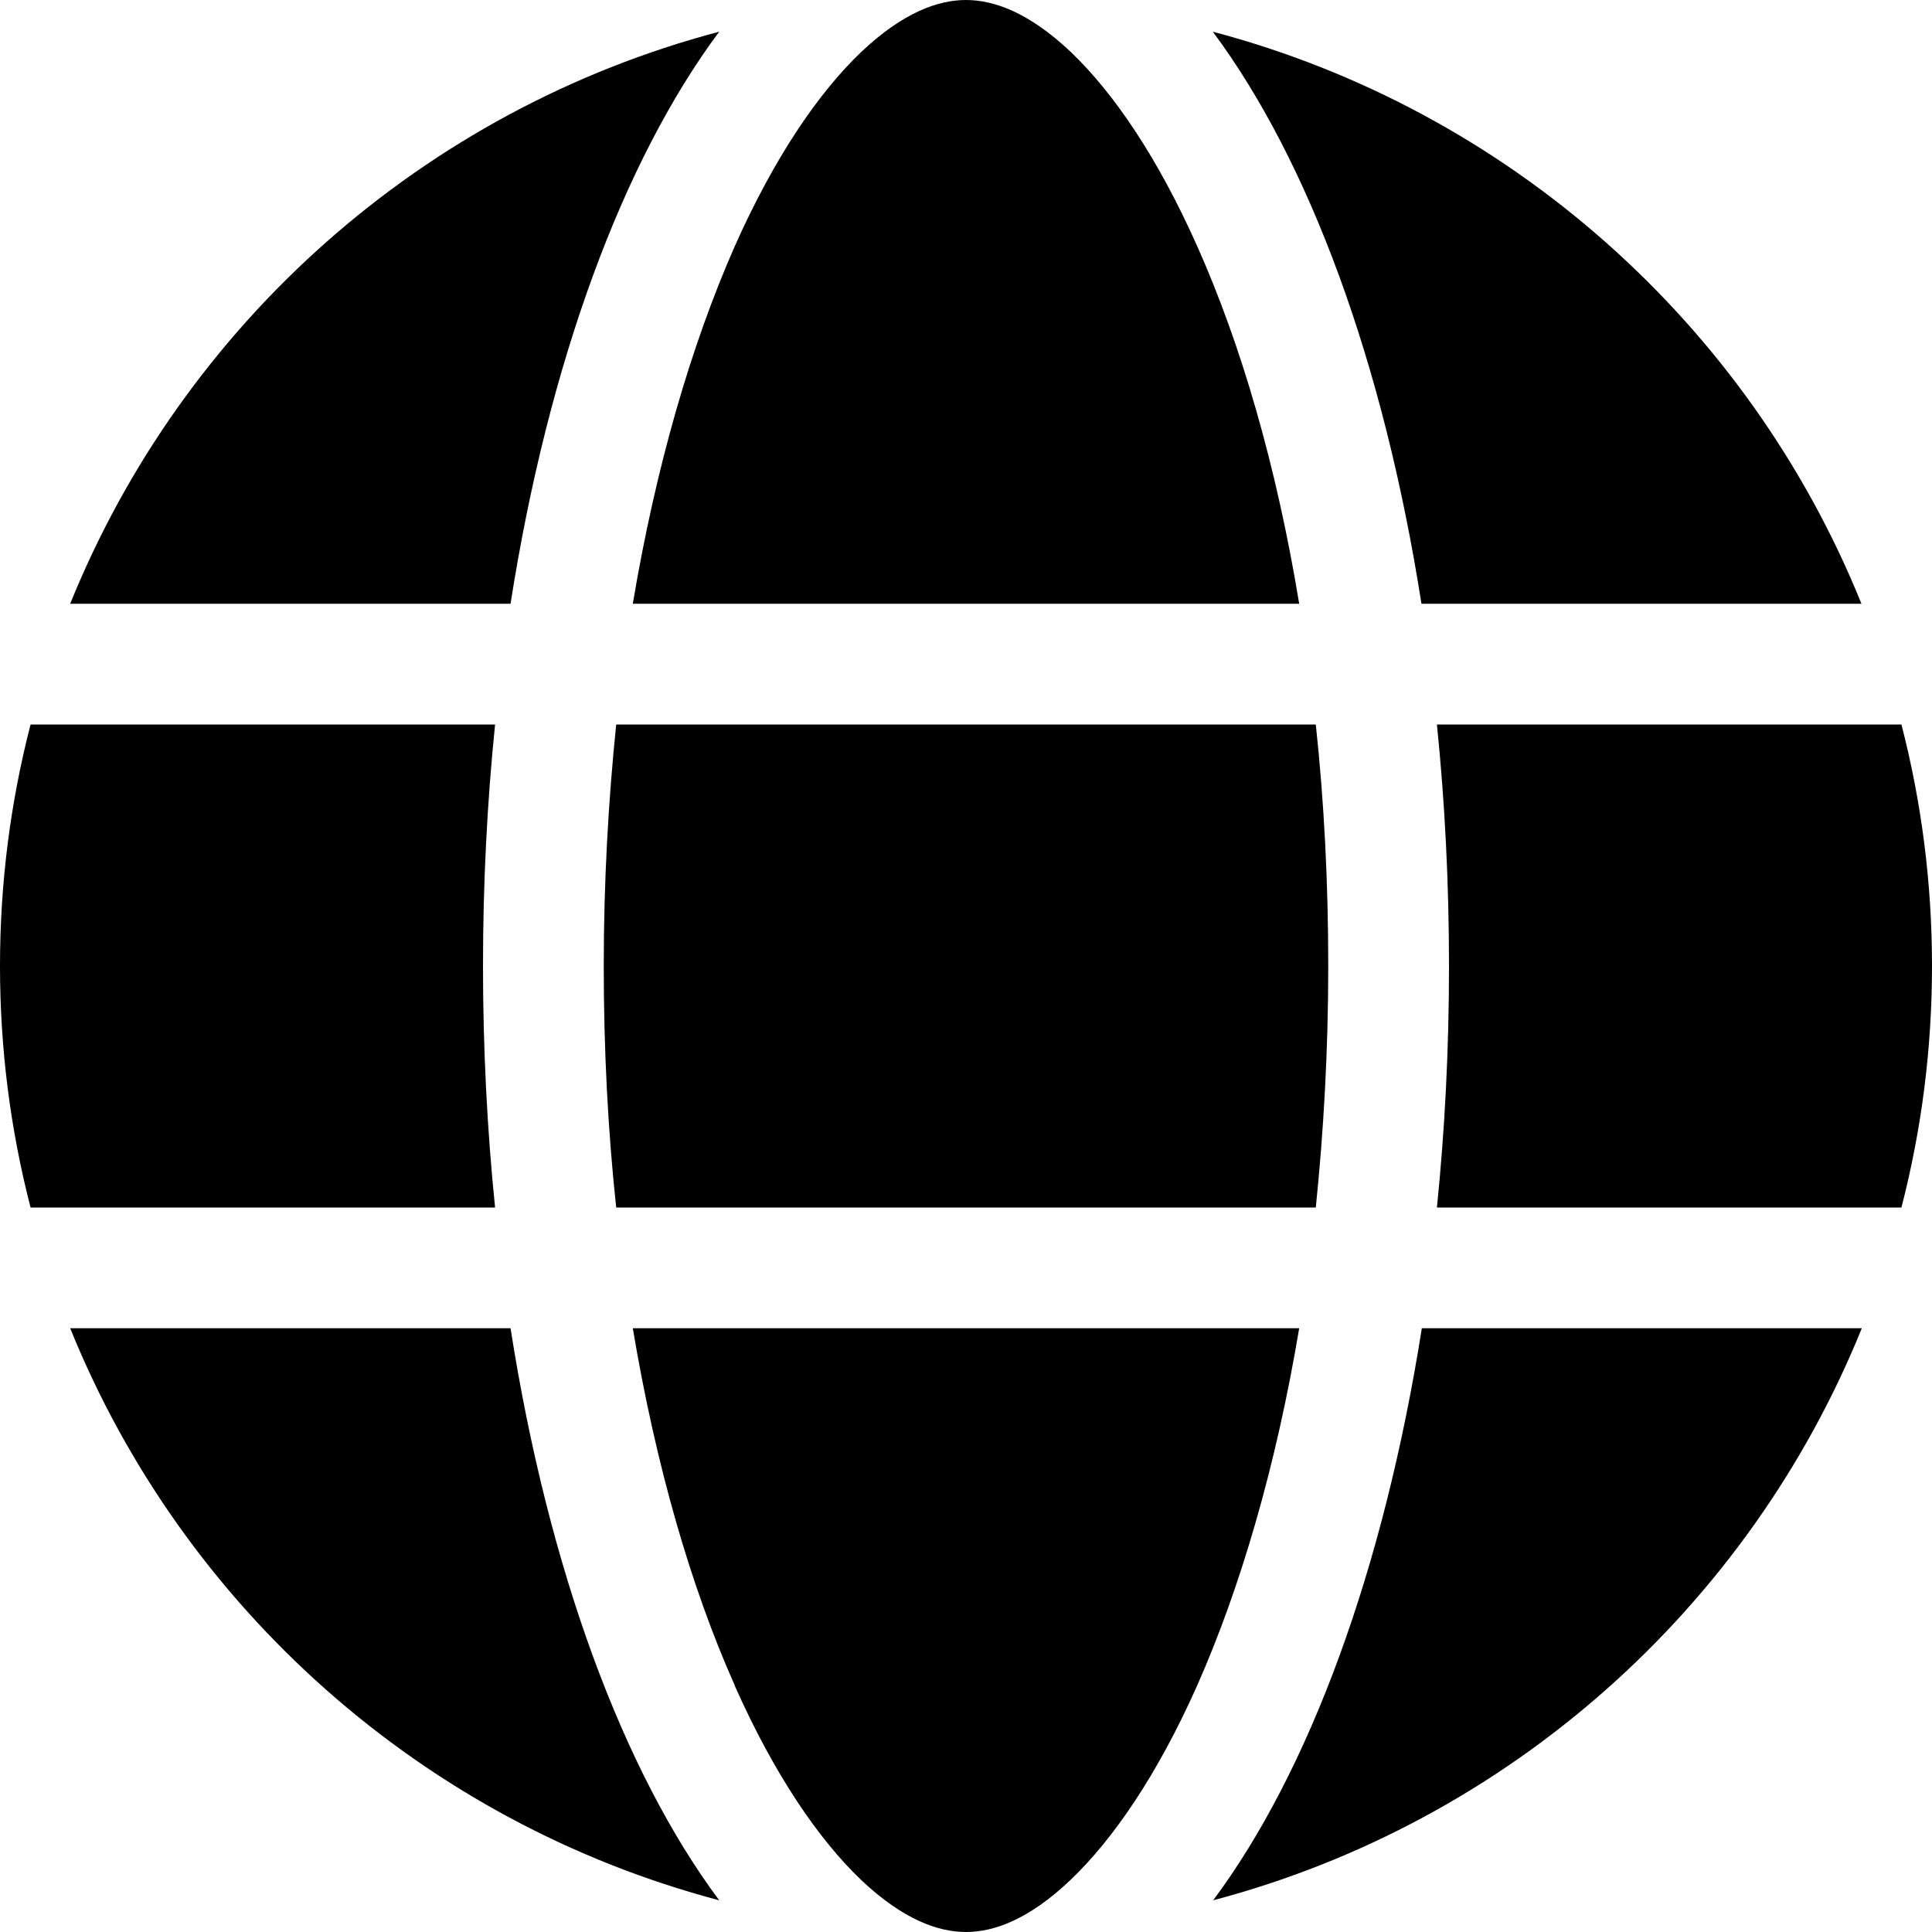
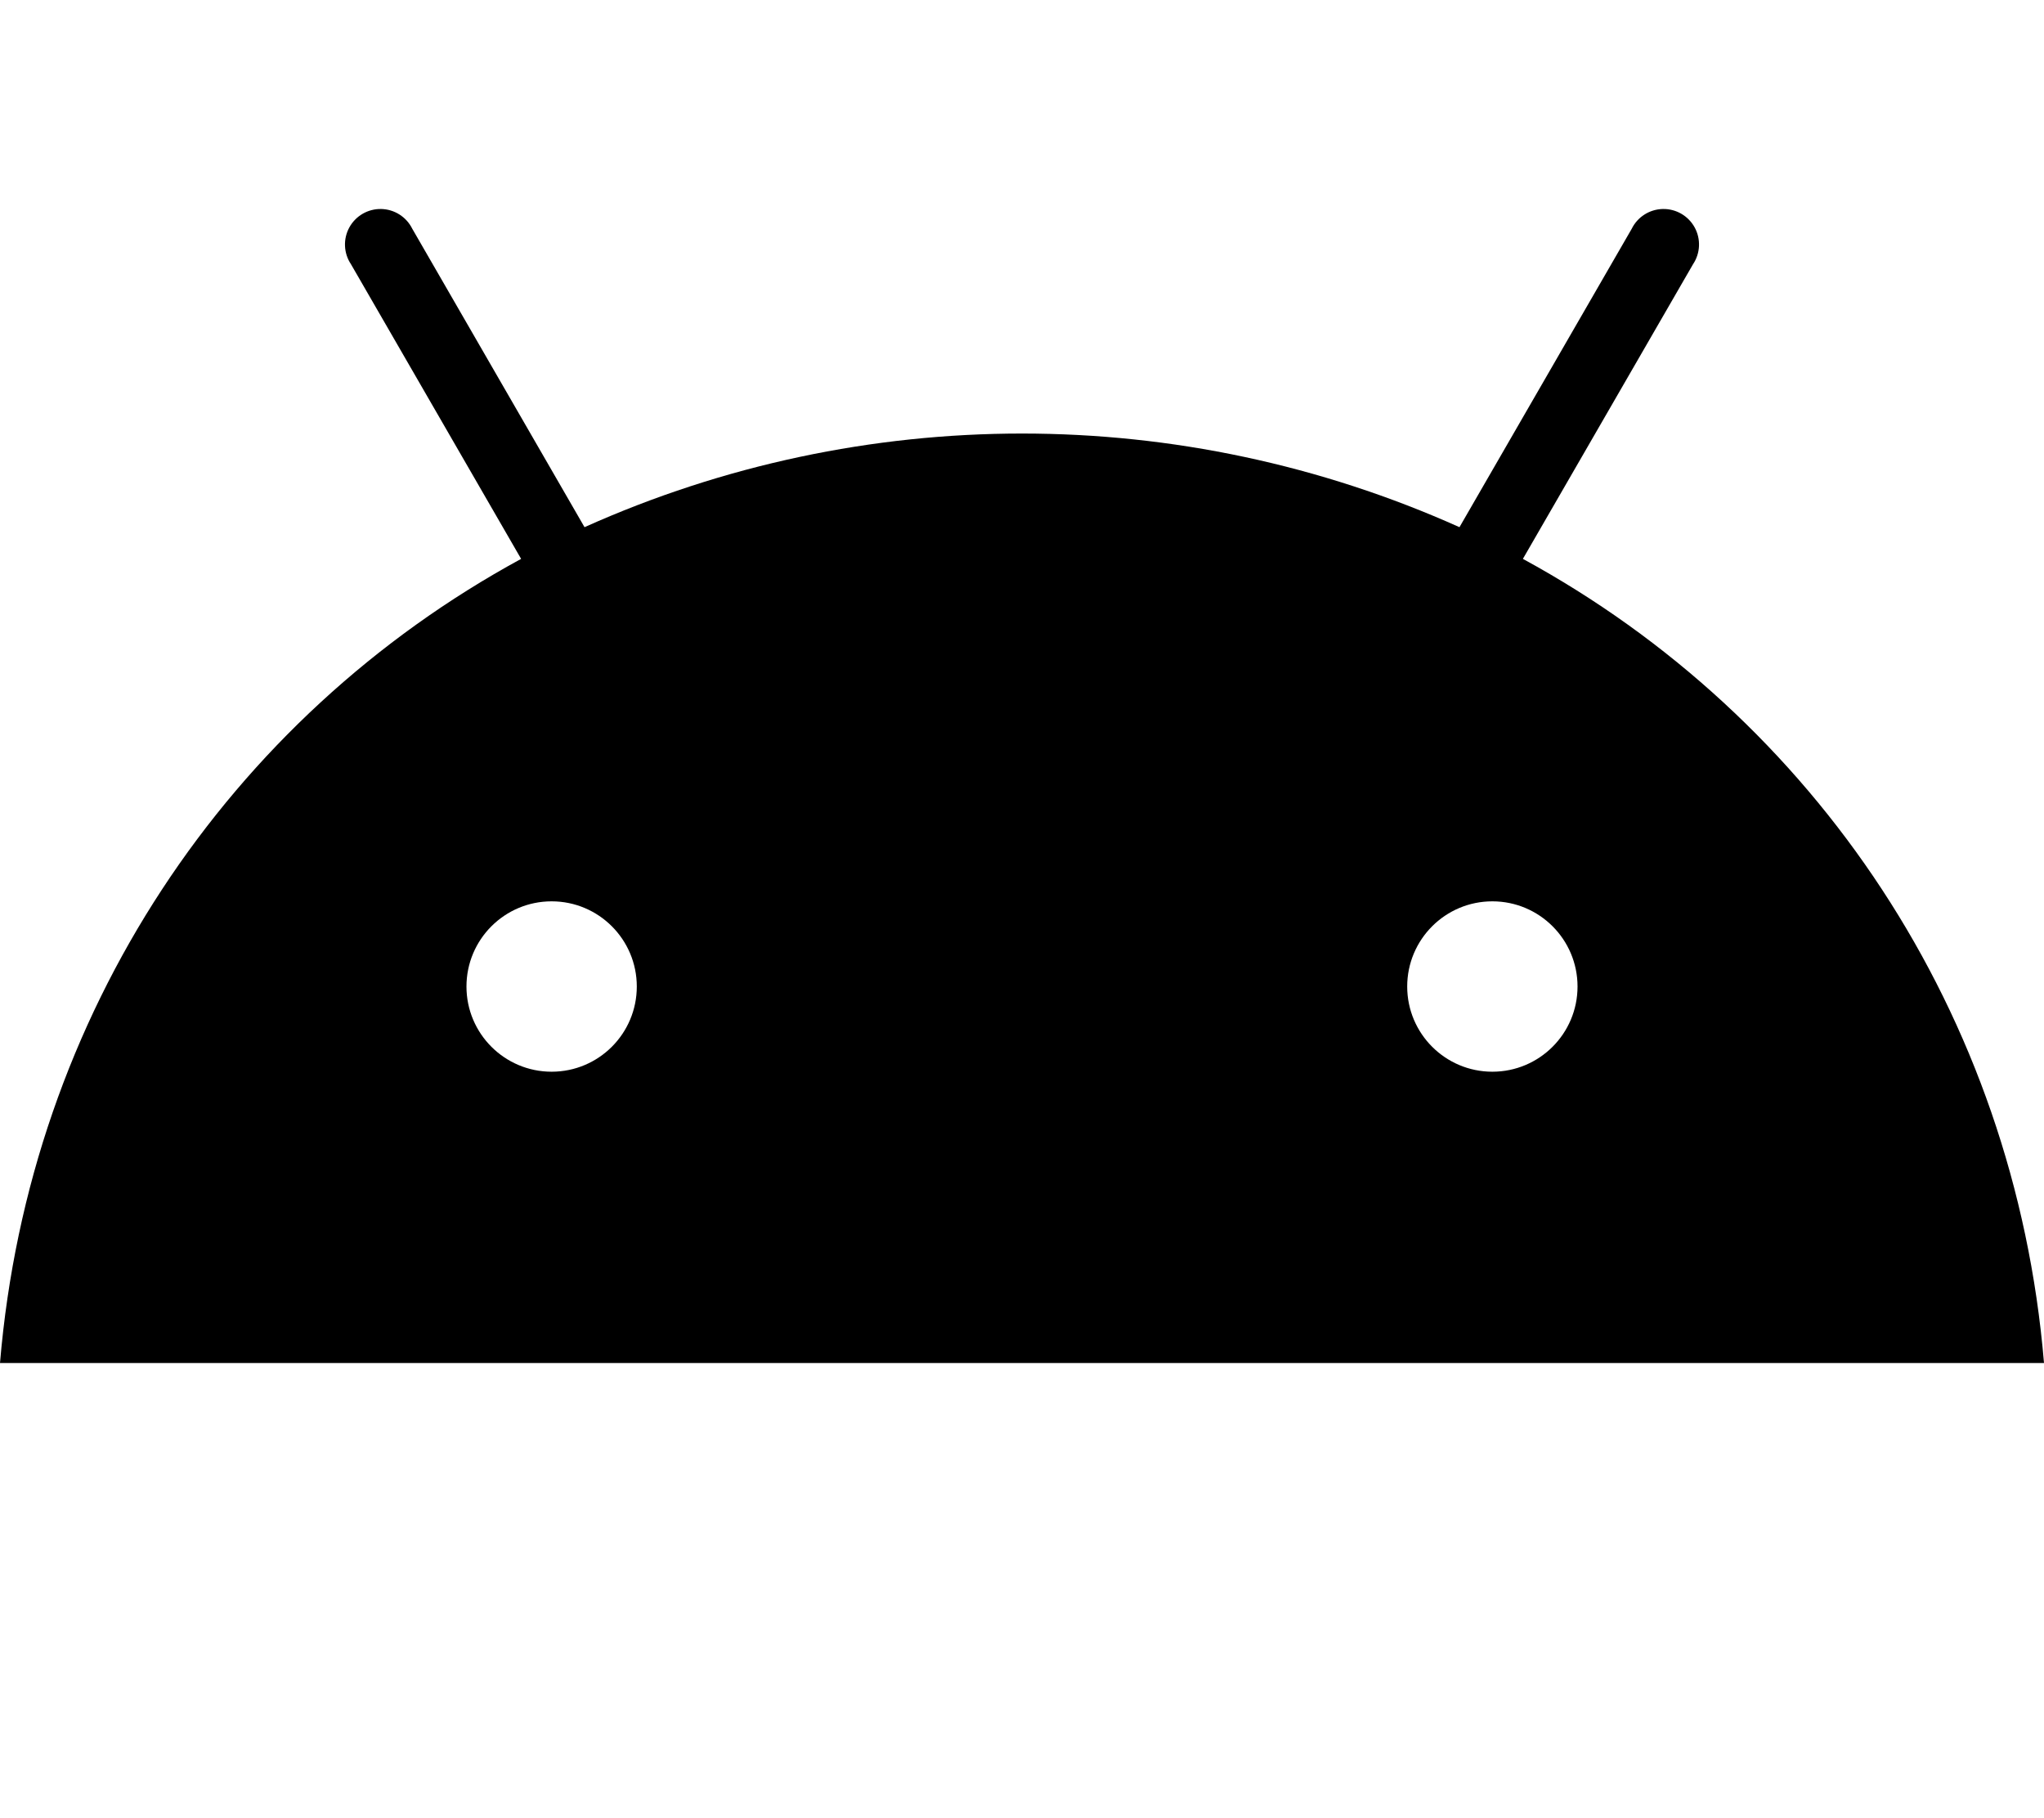
- <svg xmlns="http://www.w3.org/2000/svg" viewBox="0 0 512 512">
-   <path fill="currentColor" d="M352 256c0 22.2-1.2 43.6-3.3 64H163.3c-2.2-20.4-3.3-41.8-3.3-64s1.2-43.6 3.3-64H348.7c2.2 20.4 3.3 41.8 3.3 64zm28.8-64H503.9c5.3 20.5 8.1 41.9 8.1 64s-2.8 43.5-8.1 64H380.8c2.1-20.6 3.2-42 3.2-64s-1.1-43.4-3.2-64zm112.6-32H376.7c-10-63.9-29.8-117.4-55.3-151.6c78.3 20.7 142 77.5 171.9 151.6zm-149.1 0H167.7c6.1-36.4 15.5-68.6 27-94.7c10.5-23.6 22.2-40.7 33.5-51.5C239.4 3.2 248.7 0 256 0s16.6 3.2 27.8 13.8c11.3 10.8 23 27.9 33.5 51.5c11.6 26 21 58.2 27 94.7zm-209 0H18.6C48.6 85.9 112.2 29.1 190.6 8.4C165.1 42.6 145.3 96.1 135.3 160zM8.1 192H131.2c-2.1 20.6-3.2 42-3.2 64s1.1 43.4 3.2 64H8.1C2.8 299.5 0 278.1 0 256s2.8-43.5 8.1-64zM194.7 446.6c-11.6-26-20.9-58.2-27-94.6H344.3c-6.1 36.4-15.5 68.6-27 94.6c-10.5 23.6-22.2 40.7-33.5 51.5C272.6 508.8 263.3 512 256 512s-16.6-3.2-27.8-13.8c-11.3-10.8-23-27.9-33.5-51.5zM135.3 352c10 63.9 29.8 117.4 55.3 151.6C112.2 482.9 48.6 426.1 18.6 352H135.3zm358.1 0c-30 74.1-93.6 130.9-171.9 151.6c25.5-34.2 45.2-87.7 55.3-151.6H493.4z" />
+ <svg xmlns="http://www.w3.org/2000/svg" viewBox="0 0 576 512">
+   <path fill="currentColor" d="M420.55,301.93a24,24,0,1,1,24-24,24,24,0,0,1-24,24m-265.1,0a24,24,0,1,1,24-24,24,24,0,0,1-24,24m273.7-144.48,47.94-83a10,10,0,1,0-17.27-10h0l-48.54,84.07a301.25,301.25,0,0,0-246.56,0L116.18,64.45a10,10,0,1,0-17.27,10h0l47.94,83C64.53,202.22,8.24,285.55,0,384H576c-8.24-98.45-64.54-181.78-146.85-226.55" />
</svg>
